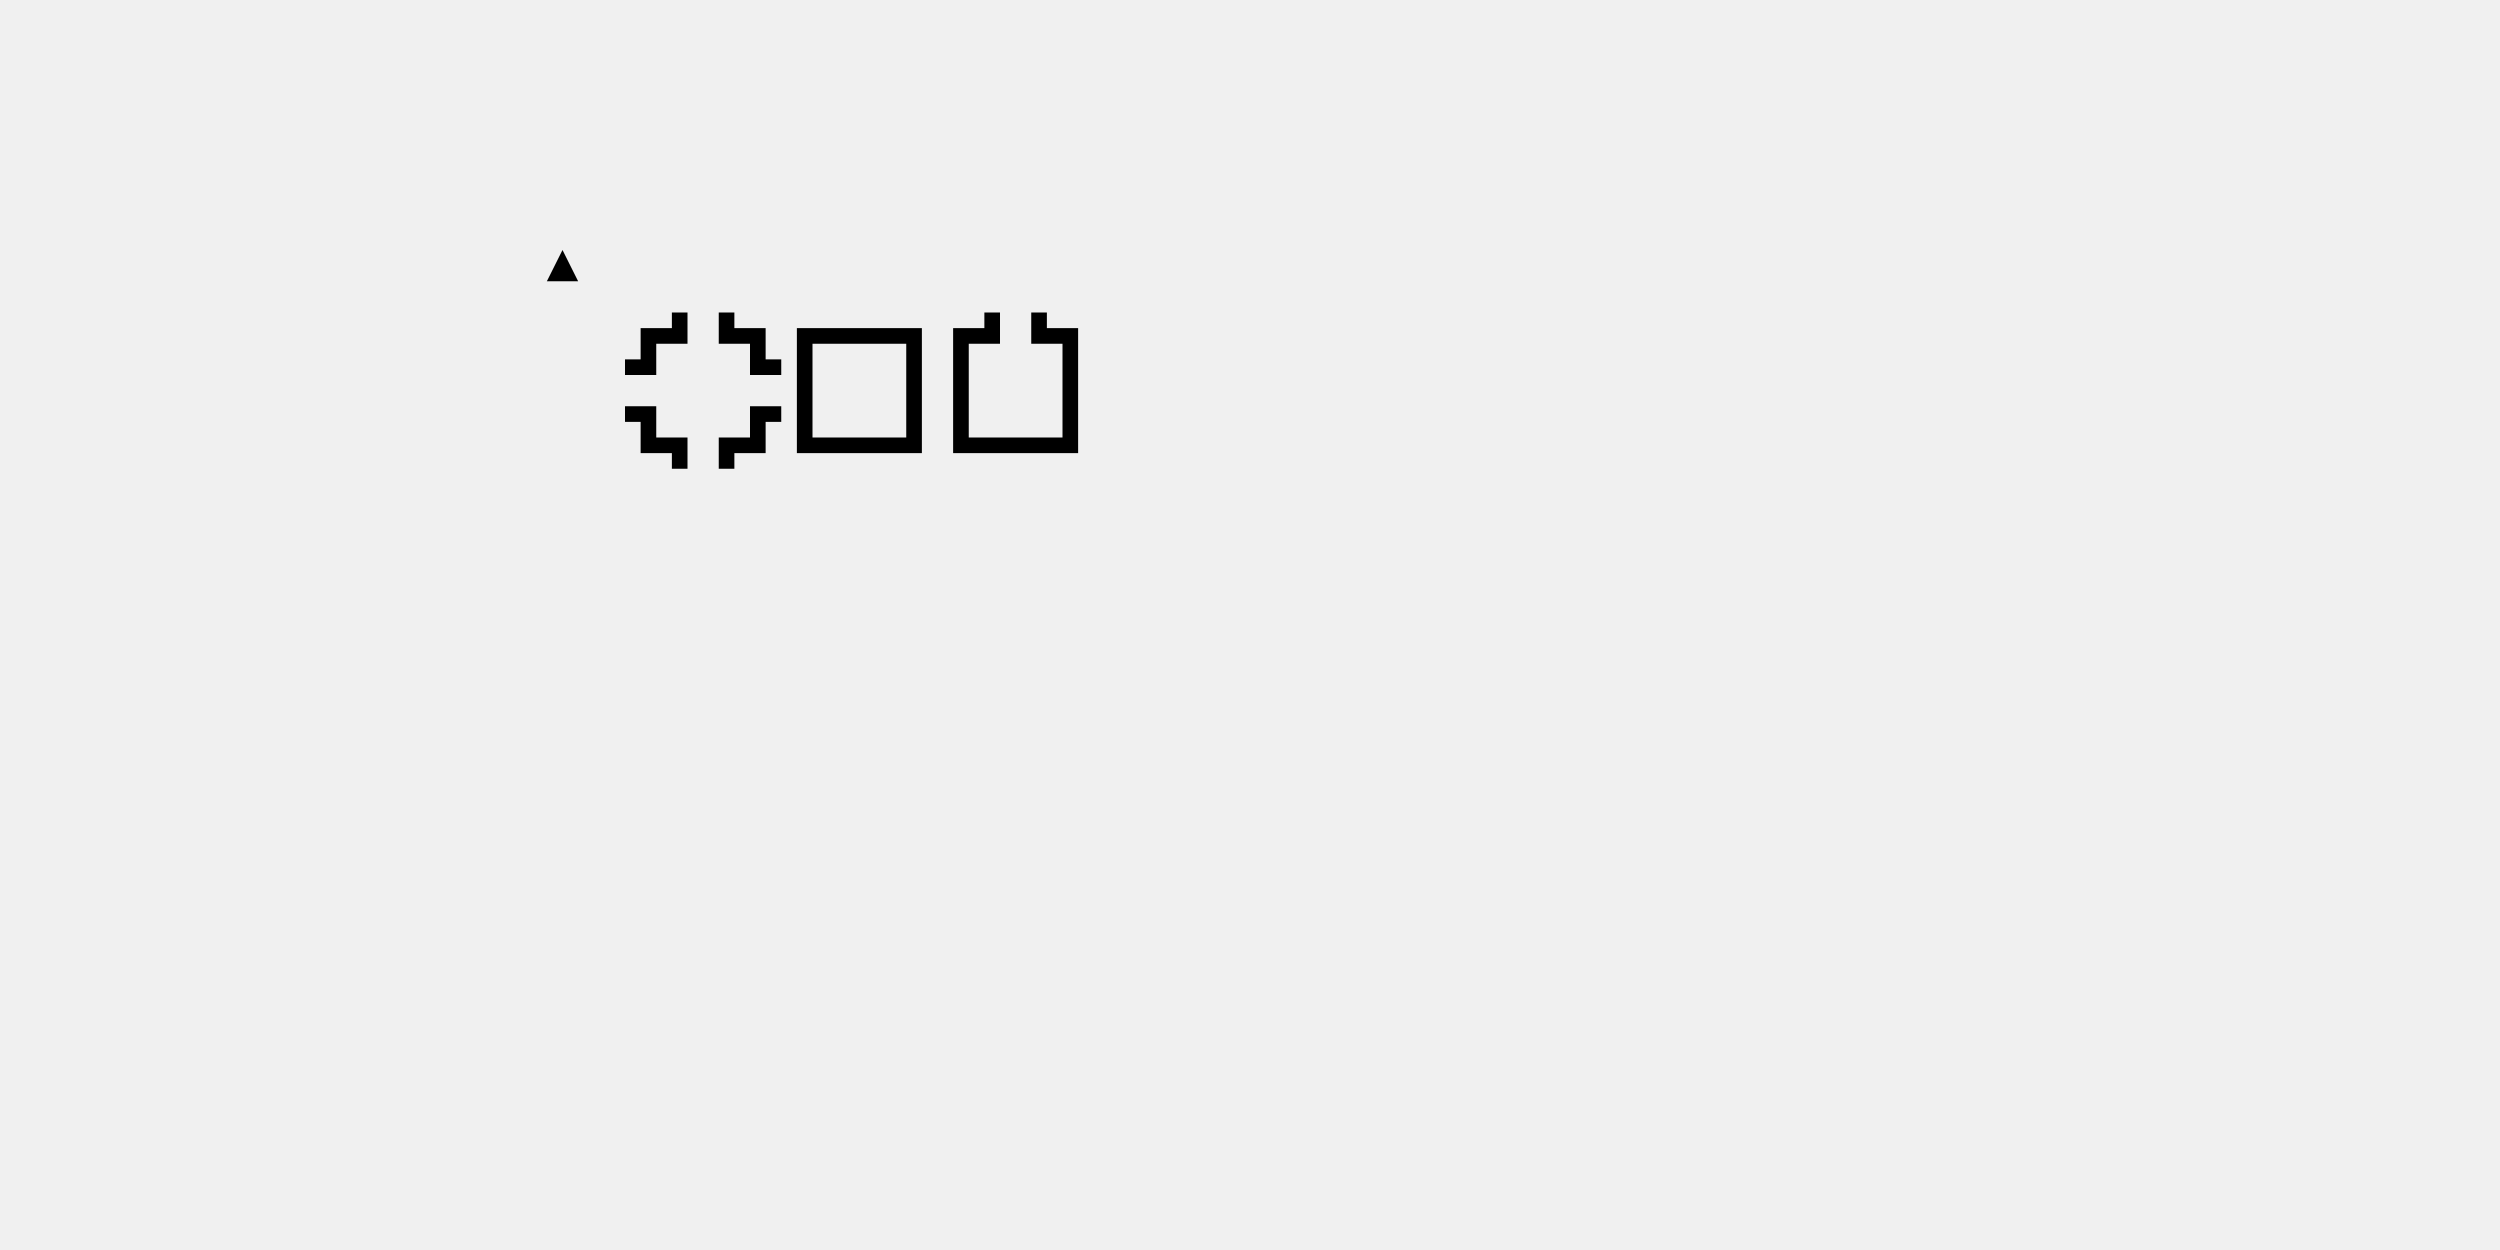
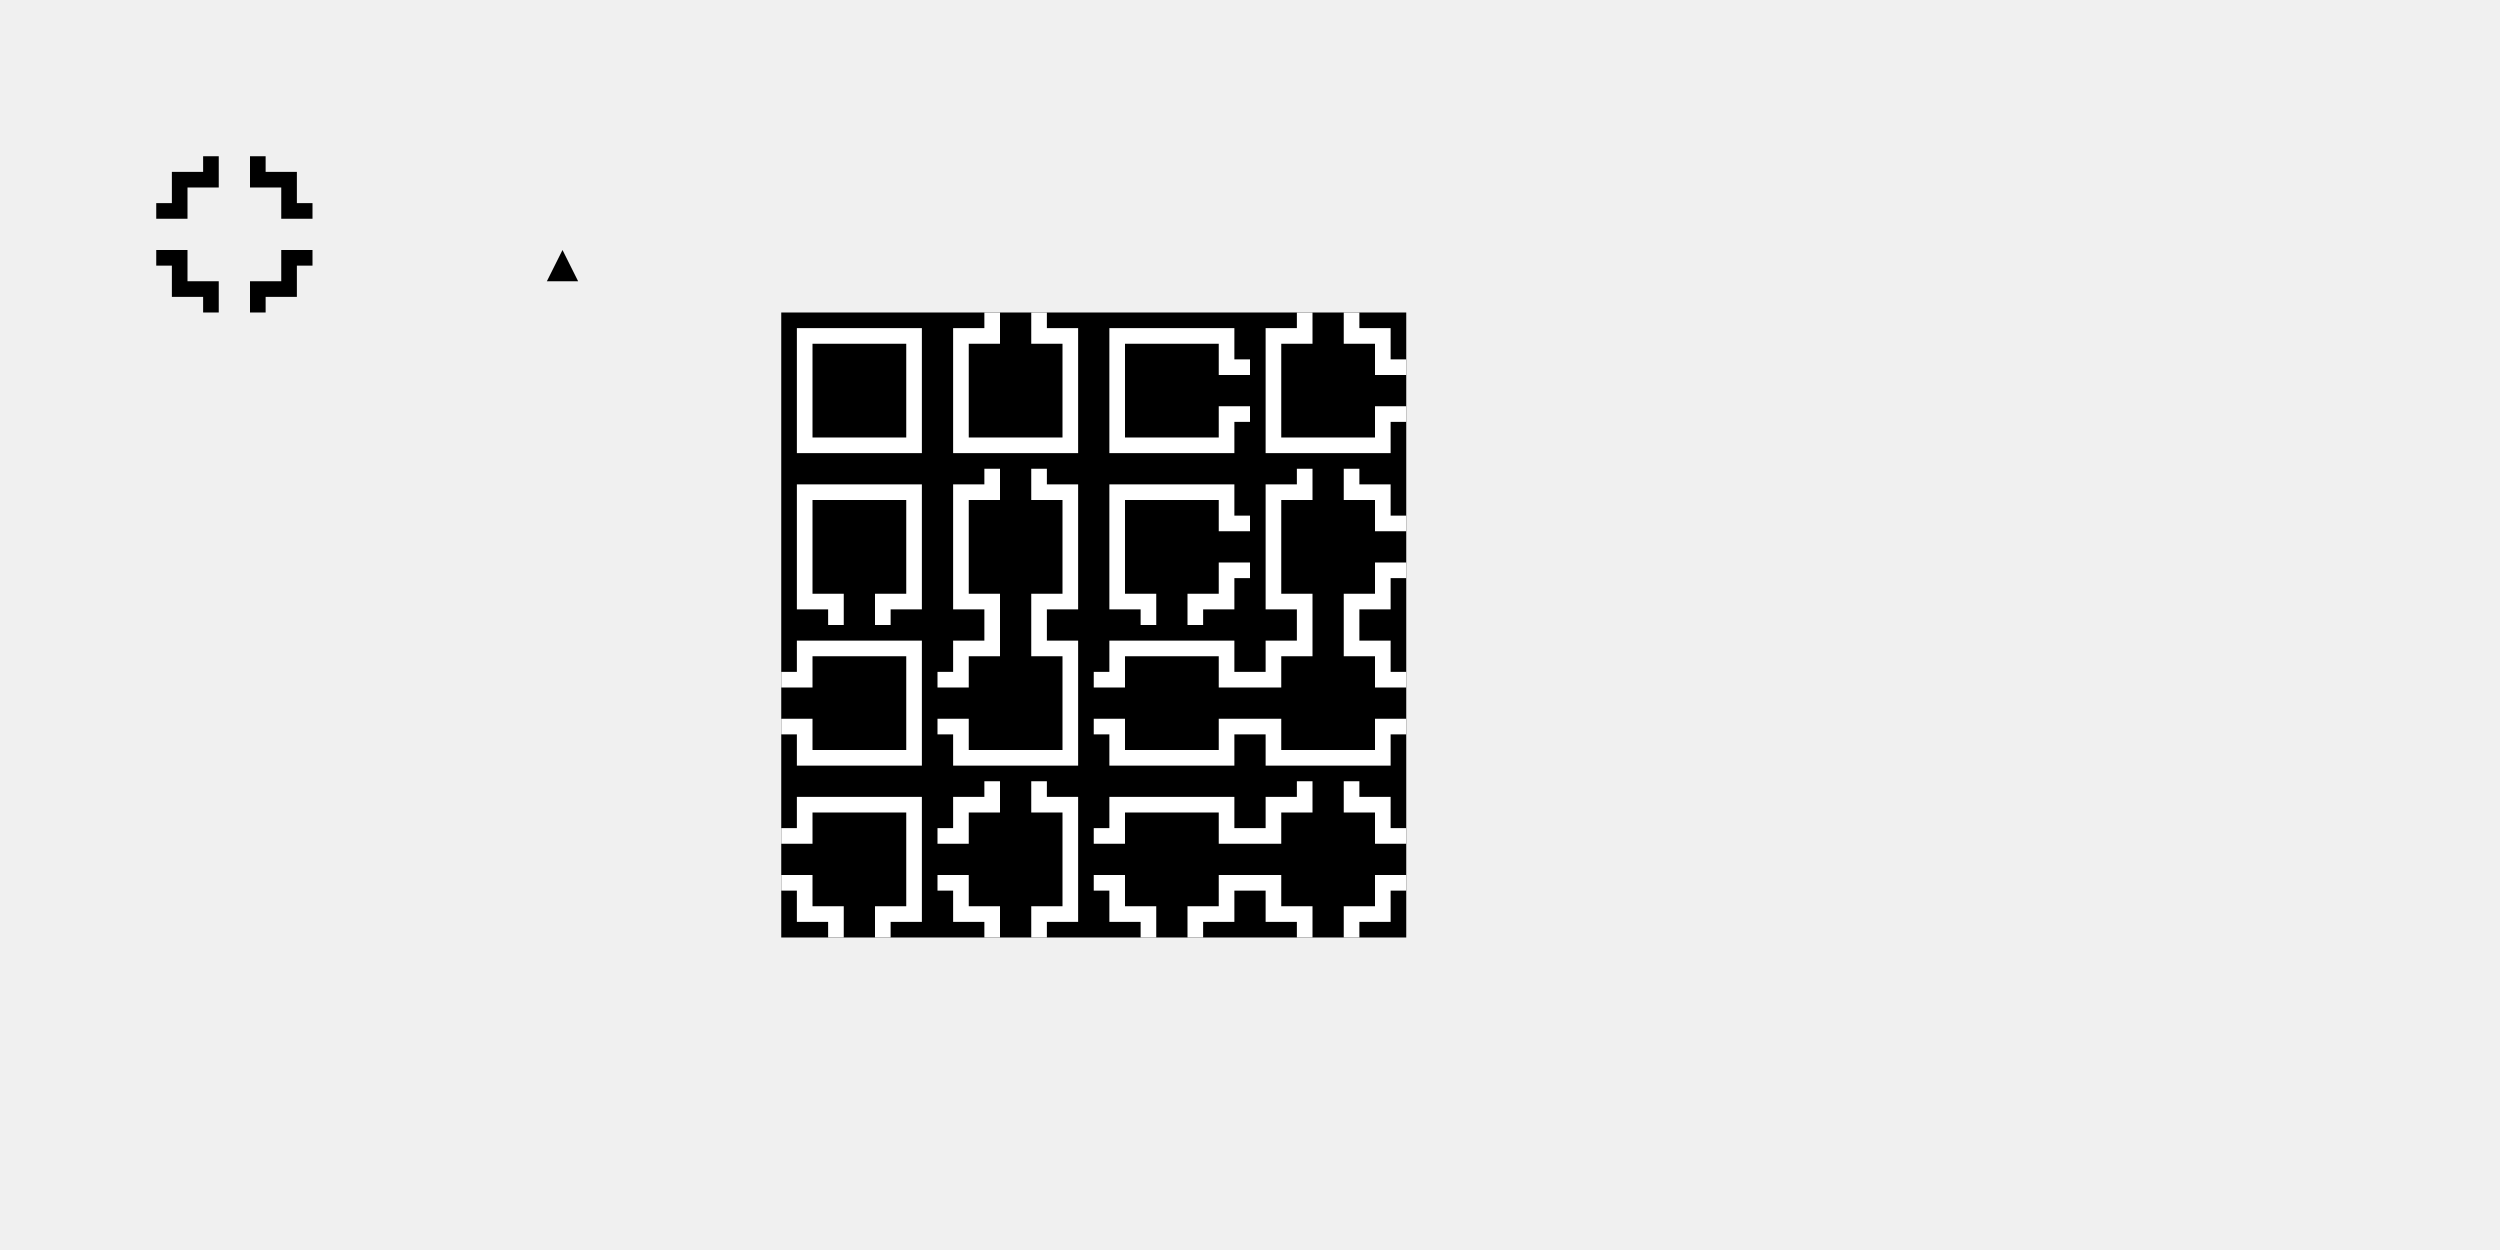
<svg xmlns="http://www.w3.org/2000/svg" width="640" height="320" id="svg2" version="1.1">
  <defs id="defs4" />
  <g id="layer1" transform="translate(0,-732.3622)">
-     <path style="fill:#000000;fill-opacity:1;stroke:none;stroke-width:4.3;stroke-miterlimit:4;stroke-opacity:1;stroke-dasharray:none" d="M 172 80 L 172 84 L 164 84 L 164 88 L 164 92 L 160 92 L 160 96 L 164 96 L 168 96 L 168 88 L 176 88 L 176 84 L 176 80 L 172 80 z M 184 80 L 184 84 L 184 88 L 192 88 L 192 96 L 196 96 L 200 96 L 200 92 L 196 92 L 196 88 L 196 84 L 188 84 L 188 80 L 184 80 z M 160 104 L 160 108 L 164 108 L 164 116 L 168 116 L 172 116 L 172 120 L 176 120 L 176 116 L 176 112 L 168 112 L 168 108 L 168 104 L 160 104 z M 192 104 L 192 112 L 184 112 L 184 116 L 184 120 L 188 120 L 188 116 L 196 116 L 196 112 L 196 108 L 200 108 L 200 104 L 196 104 L 192 104 z " transform="translate(0,732.3622)" id="rect2987" />
+     <path style="fill:#000000;fill-opacity:1;stroke:none" d="m 52,772.362 0,4 -8,0 0,4 0,4 -4,0 0,4 4,0 4,0 0,-8 8,0 0,-4 0,-4 -4,0 z m 12,0 0,4 0,4 8,0 0,8 4,0 4,0 0,-4 -4,0 0,-4 0,-4 -8,0 0,-4 -4,0 z m -24,24 0,4 4,0 0,8 4,0 4,0 0,4 4,0 0,-4 0,-4 -8,0 0,-4 0,-4 -8,0 z m 32,0 0,8 -8,0 0,4 0,4 4,0 0,-4 8,0 0,-4 0,-4 4,0 0,-4 -4,0 -4,0 z" id="rect2987" />
    <path style="fill:#000000;stroke:none" d="m 144,796.362 4,8 -8,0 z" id="path3795" />
-     <path style="fill:#000000;fill-opacity:1;stroke:none" d="M 204 84 L 204 116 L 236 116 L 236 84 L 204 84 z M 208 88 L 232 88 L 232 112 L 208 112 L 208 88 z " transform="translate(0,732.3622)" id="rect3797" />
-     <path style="fill:#000000;fill-opacity:1;stroke:none" d="M 252 80 L 252 84 L 244 84 L 244 116 L 276 116 L 276 84 L 268 84 L 268 80 L 264 80 L 264 88 L 268 88 L 272 88 L 272 112 L 248 112 L 248 88 L 252 88 L 256 88 L 256 80 L 252 80 z " transform="translate(0,732.3622)" id="rect3797-1" />
+     <g id="g3231">
+       <rect transform="translate(0,732.3622)" y="80" x="200" height="160" width="160" id="rect3229" style="fill:#000000;fill-opacity:1;stroke:none" />
+       <path id="rect3797" transform="translate(0,732.3622)" d="M 204 84 L 204 116 L 236 116 L 236 84 L 204 84 z M 208 88 L 232 88 L 232 112 L 208 112 L 208 88 z " style="fill:#ffffff;fill-opacity:1;stroke:none" />
+       <path id="rect3797-1" transform="translate(0,732.3622)" d="M 252 80 L 252 84 L 244 84 L 244 116 L 276 116 L 276 84 L 268 84 L 268 80 L 264 80 L 264 88 L 268 88 L 272 88 L 272 112 L 248 112 L 248 88 L 252 88 L 256 88 L 256 80 L 252 80 z " style="fill:#ffffff;fill-opacity:1;stroke:none" />
+       <path id="rect3797-1-1" d="m 320,824.362 -4,0 0,-8 -32,0 0,32 32,0 0,-8 4,0 0,-4 -8,0 0,4 0,4 -24,0 0,-24 24,0 0,4 0,4 8,0 0,-4 z" style="fill:#ffffff;fill-opacity:1;stroke:none" />
+       <path id="rect3797-1-7" d="m 212,892.362 0,-4 -8,0 0,-32 32,0 0,32 -8,0 0,4 -4,0 0,-8 4,0 4,0 0,-24 -24,0 0,24 4,0 4,0 0,8 -4,0 z" style="fill:#ffffff;fill-opacity:1;stroke:none" />
+       <path id="rect3797-1-1-4" d="m 200,904.362 4,0 0,-8 32,0 0,32 -32,0 0,-8 -4,0 0,-4 8,0 0,4 0,4 24,0 0,-24 -24,0 0,4 0,4 -8,0 0,-4 z" style="fill:#ffffff;fill-opacity:1;stroke:none" />
+       <path id="rect3049" transform="translate(0,732.3622)" d="M 332 80 L 332 84 L 324 84 L 324 88 L 324 116 L 328 116 L 356 116 L 356 112 L 356 108 L 360 108 L 360 104 L 352 104 L 352 108 L 352 112 L 328 112 L 328 88 L 332 88 L 336 88 L 336 80 L 332 80 z M 344 80 L 344 88 L 348 88 L 352 88 L 352 92 L 352 96 L 360 96 L 360 92 L 356 92 L 356 88 L 356 84 L 348 84 L 348 80 L 344 80 z " style="fill:#ffffff;fill-opacity:1;stroke:none" />
+       <path id="rect3049-0" d="m 228,972.362 0,-4 8,0 0,-4 0,-28 -4,0 -28,0 0,4 0,4 -4,0 0,4 8,0 0,-4 0,-4 24,0 0,24 -4,0 -4,0 0,8 4,0 z m -12,0 0,-8 -4,0 -4,0 0,-4 0,-4 -8,0 0,4 4,0 0,4 0,4 8,0 0,4 4,0 z" style="fill:#ffffff;fill-opacity:1;stroke:none" />
+       <path id="rect3049-9" d="m 320,864.362 -4,0 0,-8 -4,0 -28,0 0,4 0,28 4,0 4,0 0,4 4,0 0,-8 -4,0 -4,0 0,-24 24,0 0,4 0,4 8,0 0,-4 z m 0,12 -8,0 0,4 0,4 -4,0 -4,0 0,8 4,0 0,-4 4,0 4,0 0,-8 4,0 0,-4 z" style="fill:#ffffff;fill-opacity:1;stroke:none" />
+       <path id="rect3049-4" d="m 240,920.362 4,0 0,8 4,0 28,0 0,-4 0,-28 -4,0 -4,0 0,-4 -4,0 0,8 4,0 4,0 0,24 -24,0 0,-4 0,-4 -8,0 0,4 z m 0,-12 8,0 0,-4 0,-4 4,0 4,0 0,-8 -4,0 0,4 -4,0 -4,0 0,8 -4,0 0,4 z" style="fill:#ffffff;fill-opacity:1;stroke:none" />
+       <path id="rect3113" transform="translate(0,732.3622)" d="M 252 120 L 252 124 L 248 124 L 244 124 L 244 156 L 248 156 L 252 156 L 252 160 L 256 160 L 256 152 L 252 152 L 248 152 L 248 128 L 252 128 L 256 128 L 256 120 L 252 120 z M 264 120 L 264 128 L 268 128 L 272 128 L 272 152 L 268 152 L 264 152 L 264 160 L 268 160 L 268 156 L 272 156 L 276 156 L 276 124 L 272 124 L 268 124 L 268 120 L 264 120 z " style="fill:#ffffff;fill-opacity:1;stroke:none" />
+       <path id="rect3113-8" d="m 320,904.362 -4,0 0,-4 0,-4 -32,0 0,4 0,4 -4,0 0,4 8,0 0,-4 0,-4 24,0 0,4 0,4 8,0 0,-4 z m 0,12 -8,0 0,4 0,4 -24,0 0,-4 0,-4 -8,0 0,4 4,0 0,4 0,4 32,0 0,-4 0,-4 4,0 0,-4 z" style="fill:#ffffff;fill-opacity:1;stroke:none" />
+       <path id="rect2987-8" d="m 332,932.362 0,4 -8,0 0,4 0,4 -4,0 0,4 4,0 4,0 0,-8 8,0 0,-4 0,-4 -4,0 z m 12,0 0,4 0,4 8,0 0,8 4,0 4,0 0,-4 -4,0 0,-4 0,-4 -8,0 0,-4 -4,0 z m -24,24 0,4 4,0 0,8 4,0 4,0 0,4 4,0 0,-4 0,-4 -8,0 0,-4 0,-4 -8,0 z m 32,0 0,8 -8,0 0,4 0,4 4,0 0,-4 8,0 0,-4 0,-4 4,0 0,-4 -4,0 -4,0 z" style="fill:#ffffff;fill-opacity:1;stroke:none" />
+       <path id="rect3170" transform="translate(0,732.3622)" d="M 332 120 L 332 124 L 328 124 L 324 124 L 324 156 L 328 156 L 332 156 L 332 160 L 336 160 L 336 152 L 332 152 L 328 152 L 328 128 L 332 128 L 336 128 L 336 120 L 332 120 z M 344 120 L 344 128 L 348 128 L 352 128 L 352 132 L 352 136 L 360 136 L 360 132 L 356 132 L 356 128 L 356 124 L 348 124 L 348 120 L 344 120 z M 352 144 L 352 148 L 352 152 L 348 152 L 344 152 L 344 160 L 348 160 L 348 156 L 356 156 L 356 152 L 356 148 L 360 148 L 360 144 L 352 144 z " style="fill:#ffffff;fill-opacity:1;stroke:none" />
+       <path id="rect3170-2" d="m 320,920.362 4,0 0,4 0,4 32,0 0,-4 0,-4 4,0 0,-4 -8,0 0,4 0,4 -24,0 0,-4 0,-4 -8,0 0,4 z m 0,-12 8,0 0,-4 0,-4 4,0 4,0 0,-8 -4,0 0,4 -4,0 -4,0 0,8 -4,0 0,4 z m 24,-8 4,0 4,0 0,4 0,4 8,0 0,-4 -4,0 0,-8 -4,0 -4,0 0,-4 -4,0 0,8 z" style="fill:#ffffff;fill-opacity:1;stroke:none" />
+       <path id="rect3170-4" d="m 268,972.362 0,-4 4,0 4,0 0,-32 -4,0 -4,0 0,-4 -4,0 0,8 4,0 4,0 0,24 -4,0 -4,0 0,8 4,0 z m -12,0 0,-8 -4,0 -4,0 0,-4 0,-4 -8,0 0,4 4,0 0,4 0,4 8,0 0,4 4,0 z m -8,-24 0,-4 0,-4 4,0 4,0 0,-8 -4,0 0,4 -8,0 0,4 0,4 -4,0 0,4 8,0 z" style="fill:#ffffff;fill-opacity:1;stroke:none" />
+       <path id="rect3170-5" d="m 320,944.362 -4,0 0,-4 0,-4 -32,0 0,4 0,4 -4,0 0,4 8,0 0,-4 0,-4 24,0 0,4 0,4 8,0 0,-4 z m 0,12 -8,0 0,4 0,4 -4,0 -4,0 0,8 4,0 0,-4 4,0 4,0 0,-8 4,0 0,-4 z m -24,8 -4,0 -4,0 0,-4 0,-4 -8,0 0,4 4,0 0,8 4,0 4,0 0,4 4,0 0,-8 z" style="fill:#ffffff;fill-opacity:1;stroke:none" />
+     </g>
  </g>
</svg>
